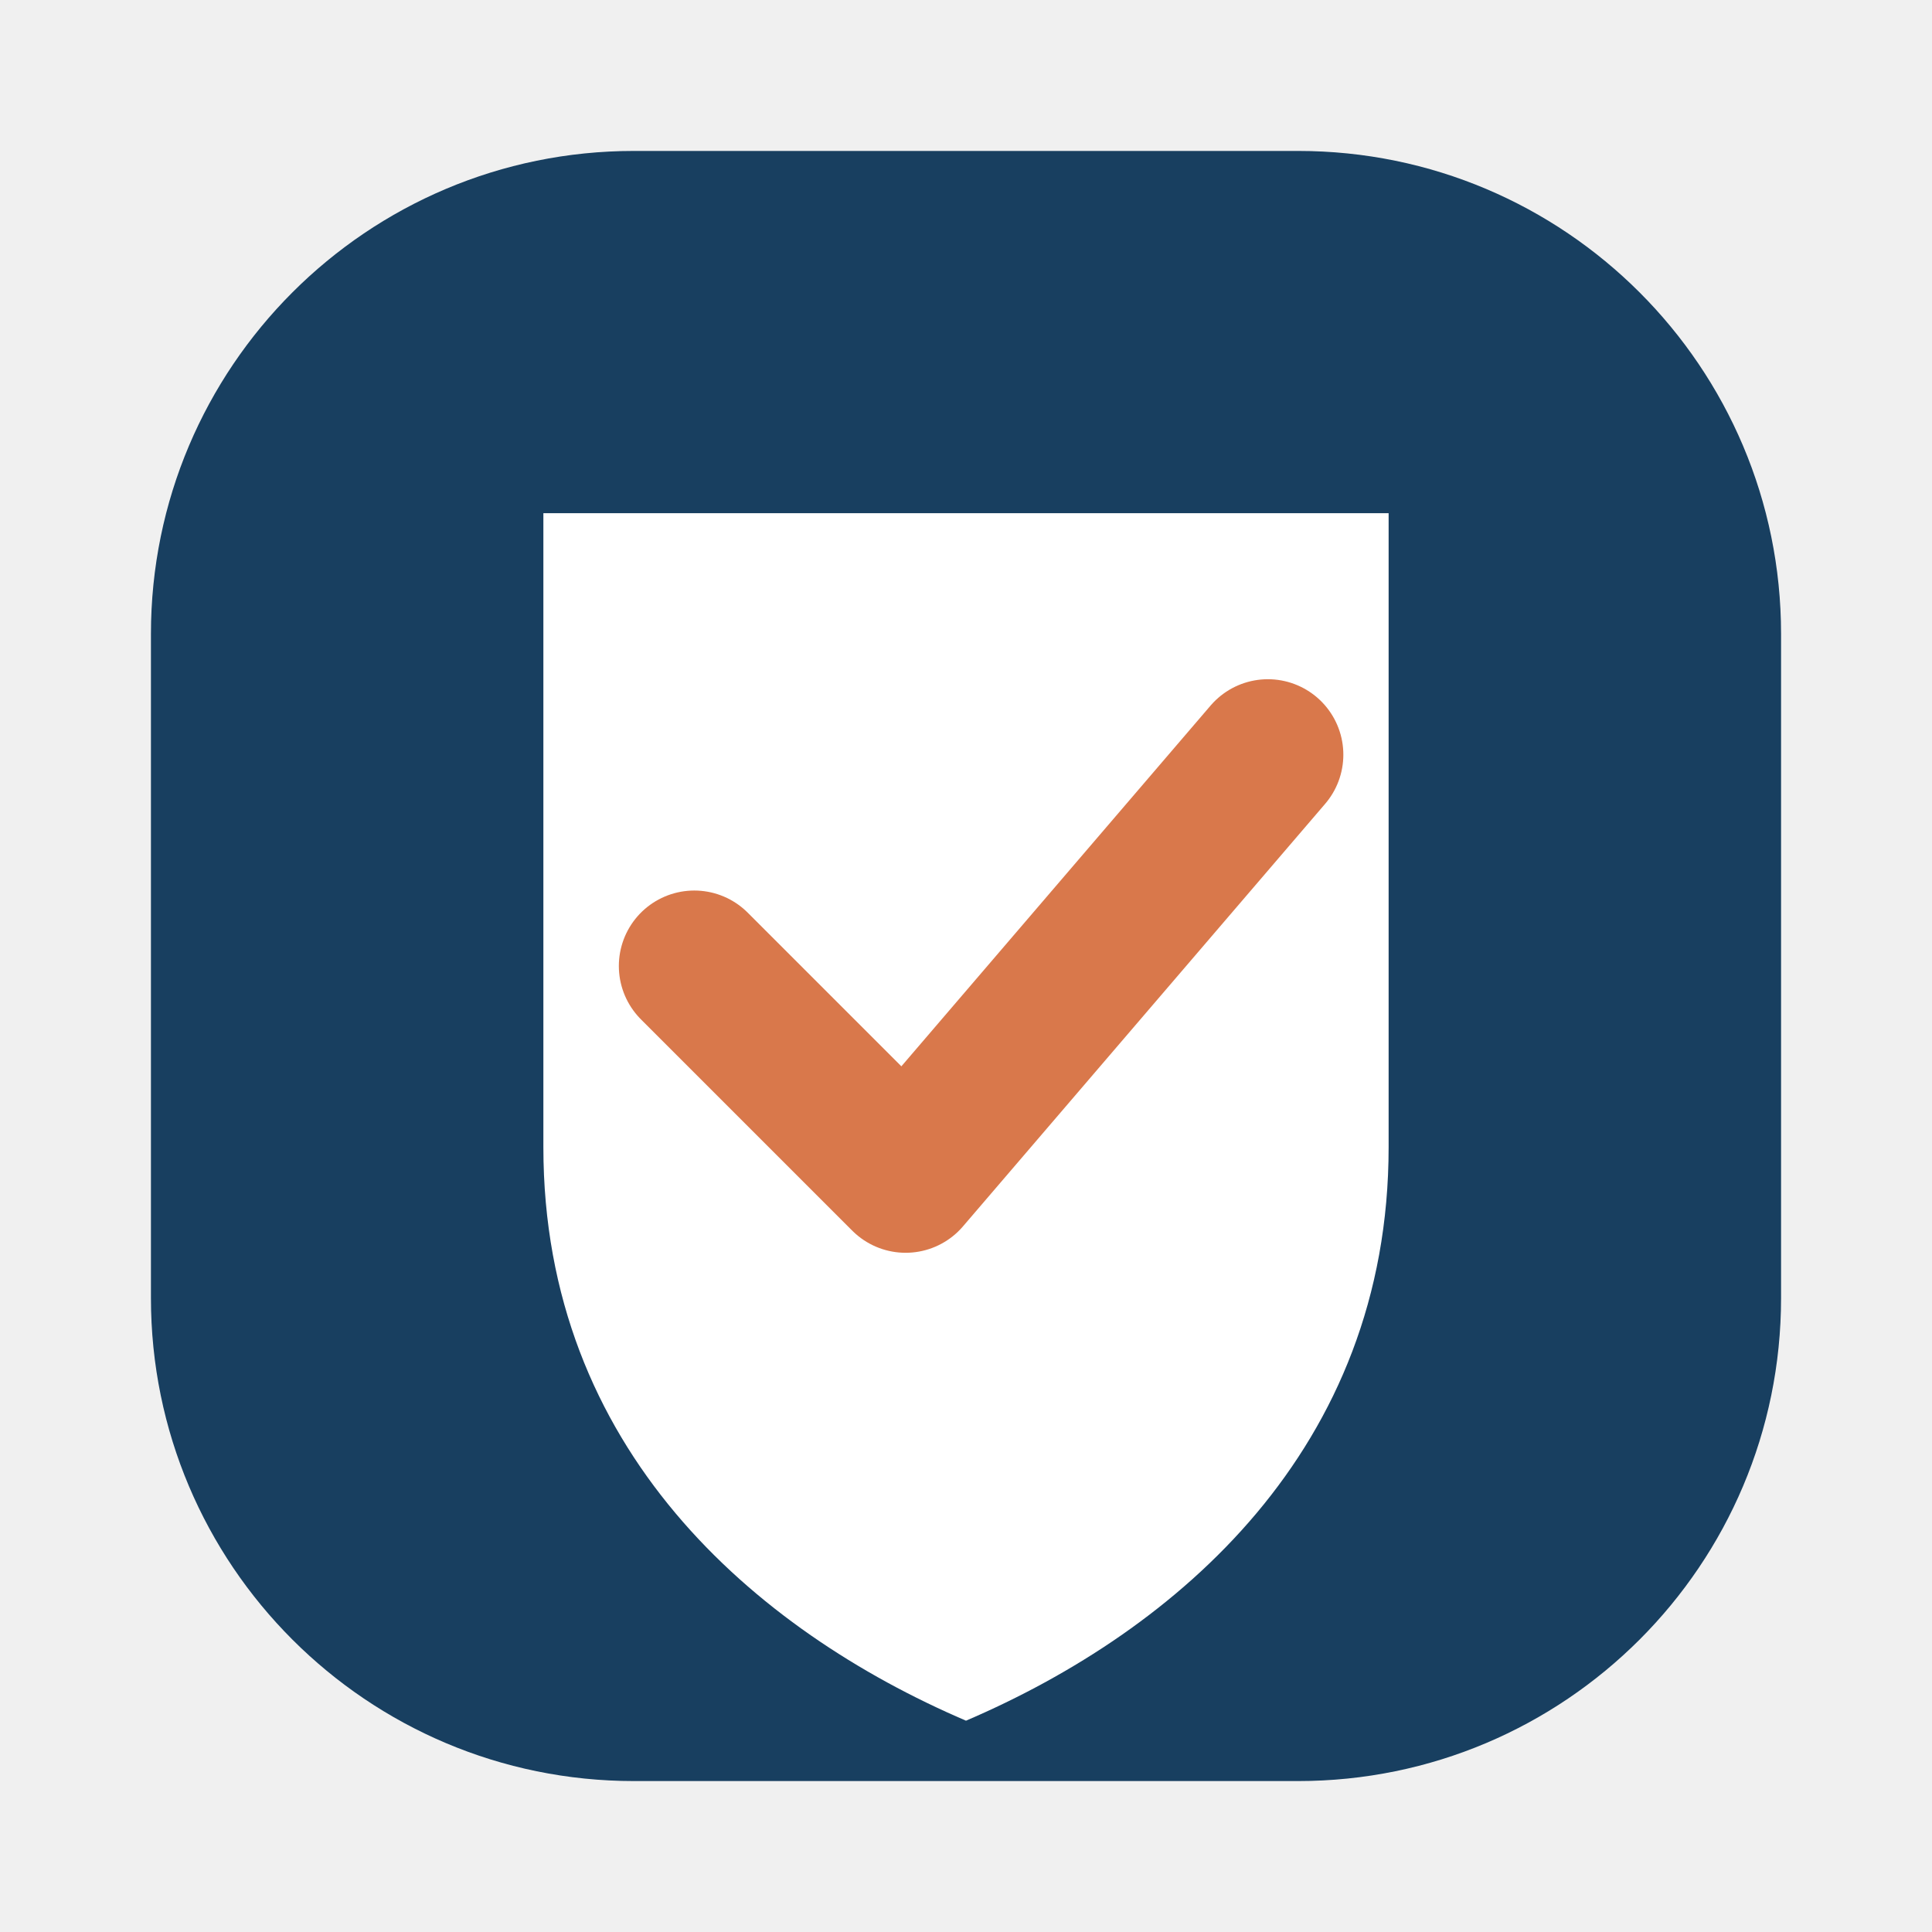
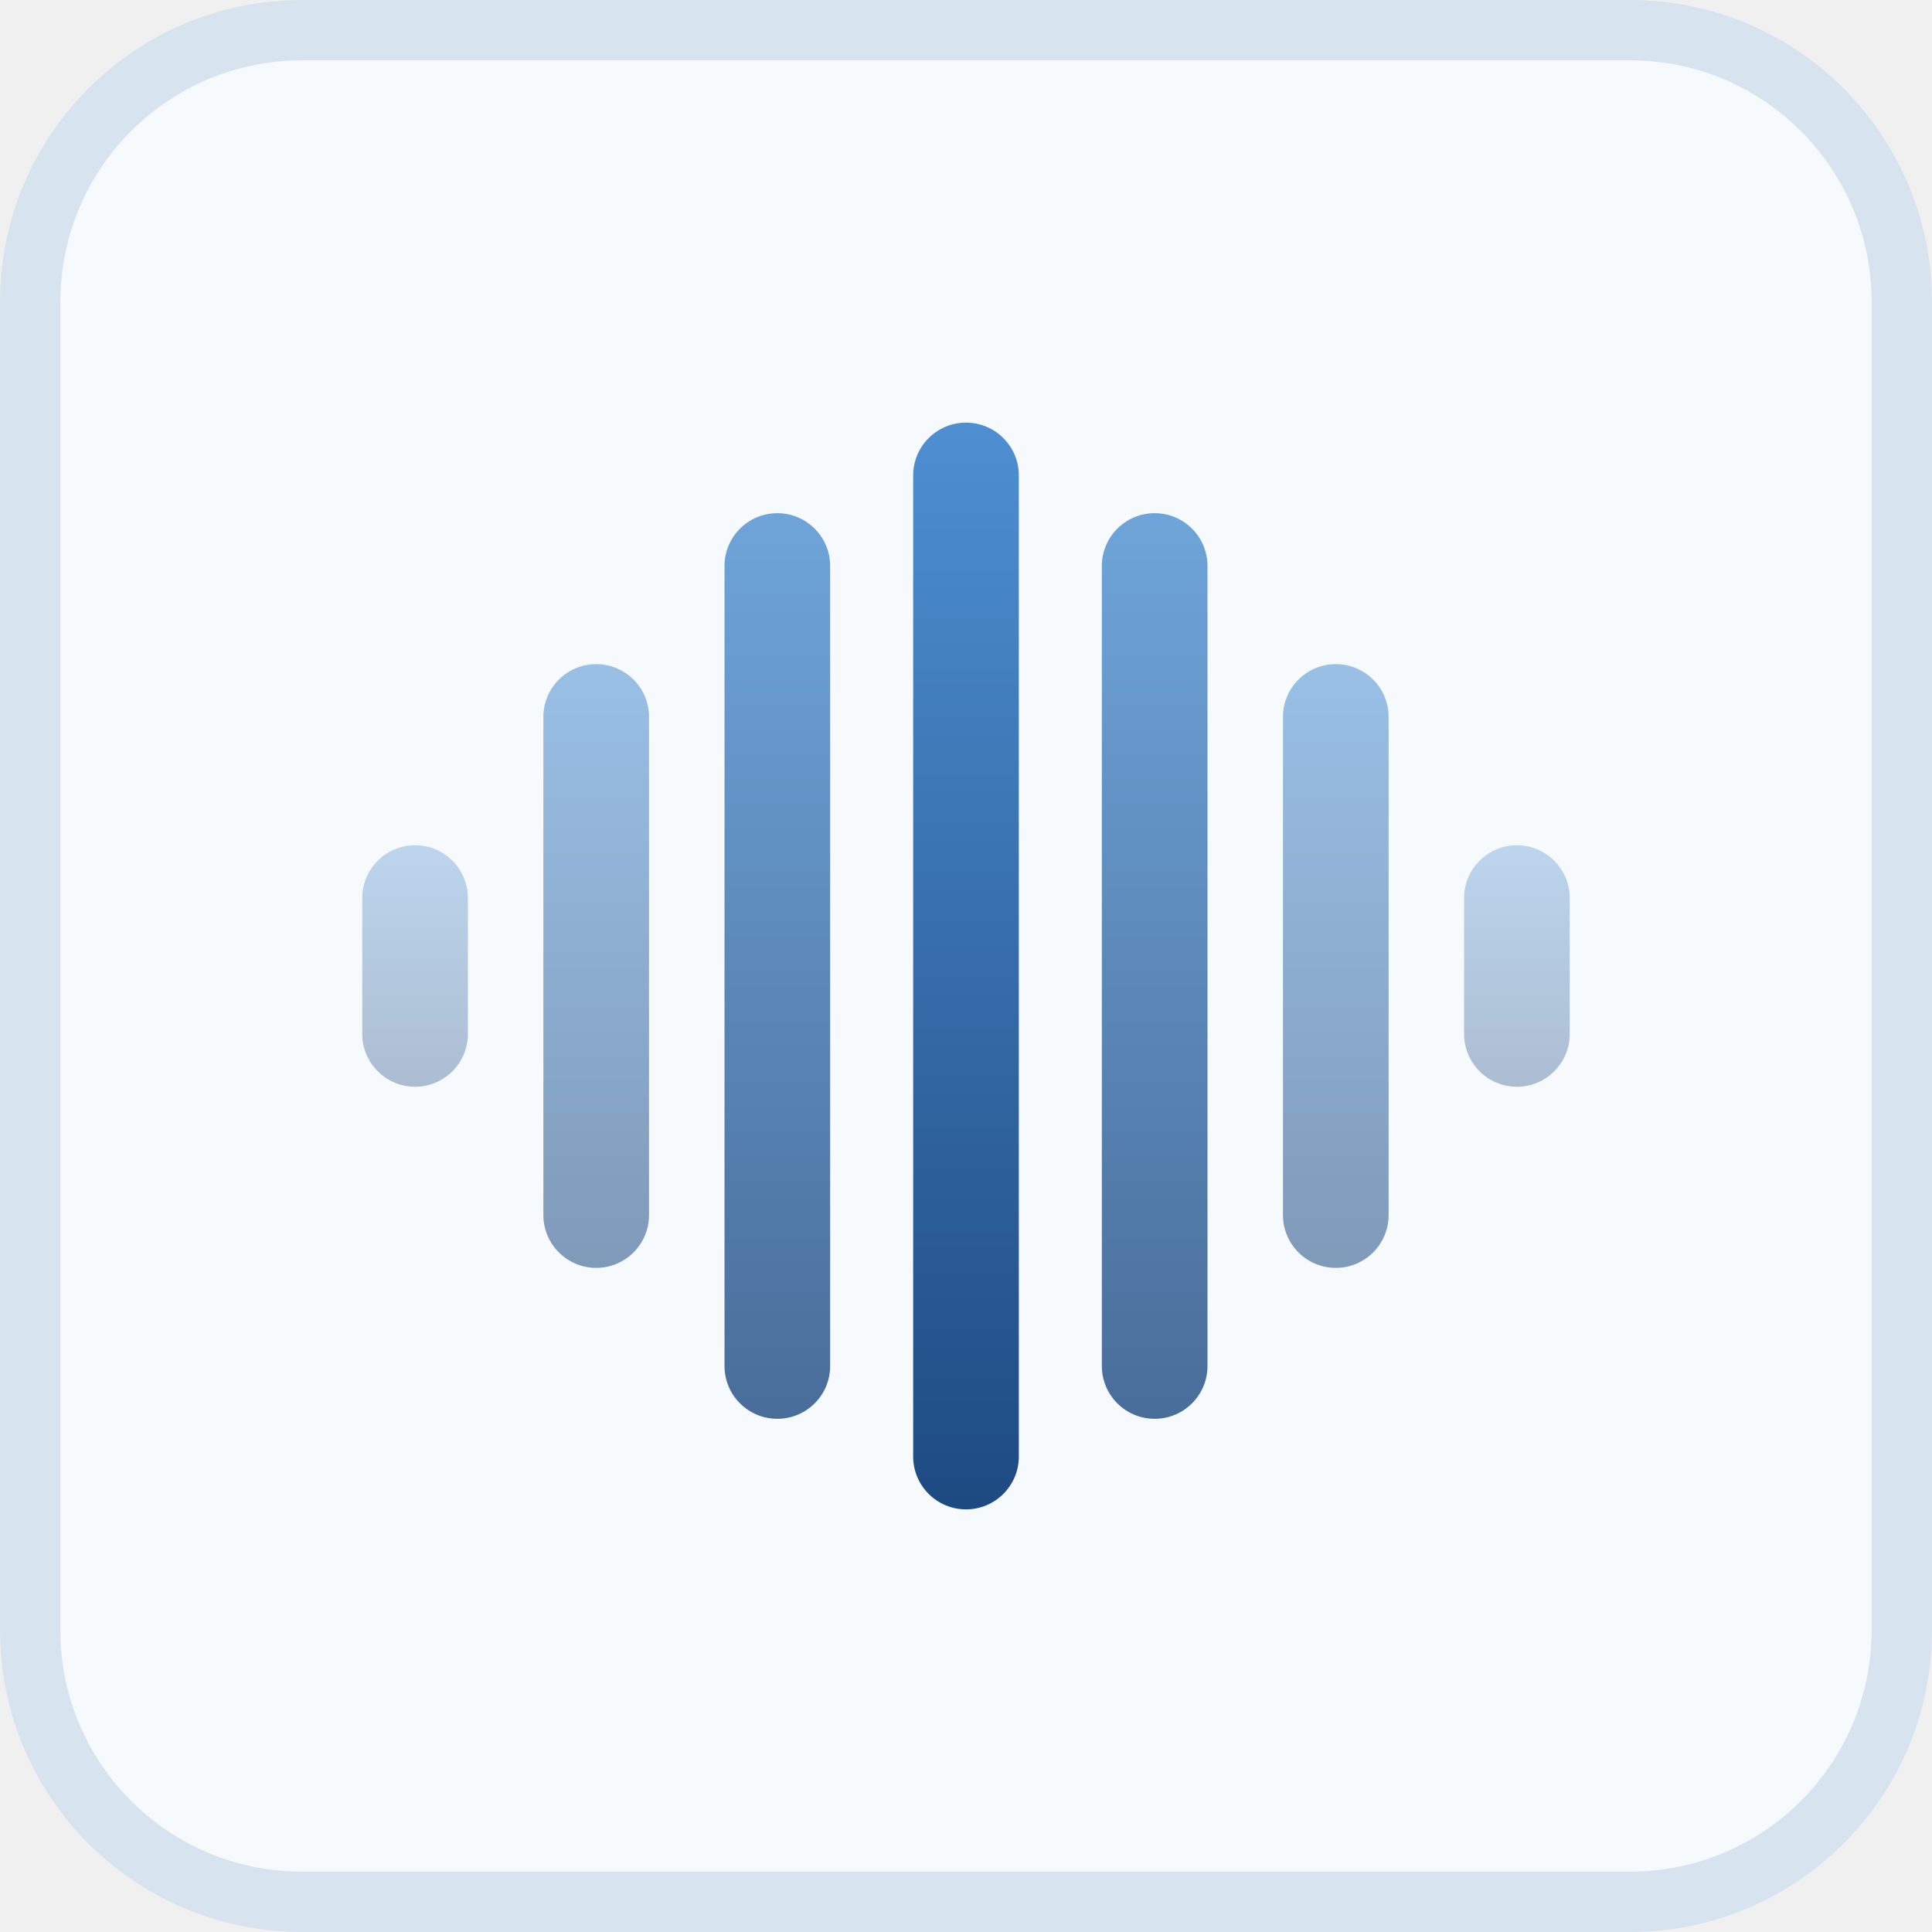
<svg xmlns="http://www.w3.org/2000/svg" viewBox="0 0 64 64">
-   <rect x="5" y="5" width="54" height="54" rx="16" fill="#183f60" />
-   <path d="M18 17h28v21c0 10-7 16-14 19-7-3-14-9-14-19V17Z" fill="#fff" />
-   <path d="m23 32 7 7 12-14" fill="none" stroke="#d9784b" stroke-width="5" stroke-linecap="round" stroke-linejoin="round" />
+   <defs>
+     <linearGradient id="vo-g" x1="0" y1="0" x2="0" y2="1">
+       <stop offset="0" stop-color="#4d8fd1" />
+       <stop offset="1" stop-color="#1e4a82" />
+     </linearGradient>
+   </defs>
+   <rect x="1" y="1" width="62" height="62" rx="9" fill="#f7fafc" stroke="#d7e4ef" stroke-width="2" />
+   <g transform="translate(8 8) scale(2)" fill="url(#vo-g)">
+     <rect x="2" y="10" width="1.75" height="4" rx="0.875" fill-opacity="0.35" />
+     <rect x="5" y="7" width="1.75" height="10" rx="0.875" fill-opacity="0.55" />
+     <rect x="8" y="4.5" width="1.75" height="15" rx="0.875" fill-opacity="0.8" />
+     <rect x="11.125" y="3" width="1.75" height="18" rx="0.875" />
+     <rect x="14.25" y="4.5" width="1.75" height="15" rx="0.875" fill-opacity="0.8" />
+     <rect x="17.25" y="7" width="1.75" height="10" rx="0.875" fill-opacity="0.55" />
+     <rect x="20.25" y="10" width="1.75" height="4" rx="0.875" fill-opacity="0.35" />
+   </g>
</svg>
